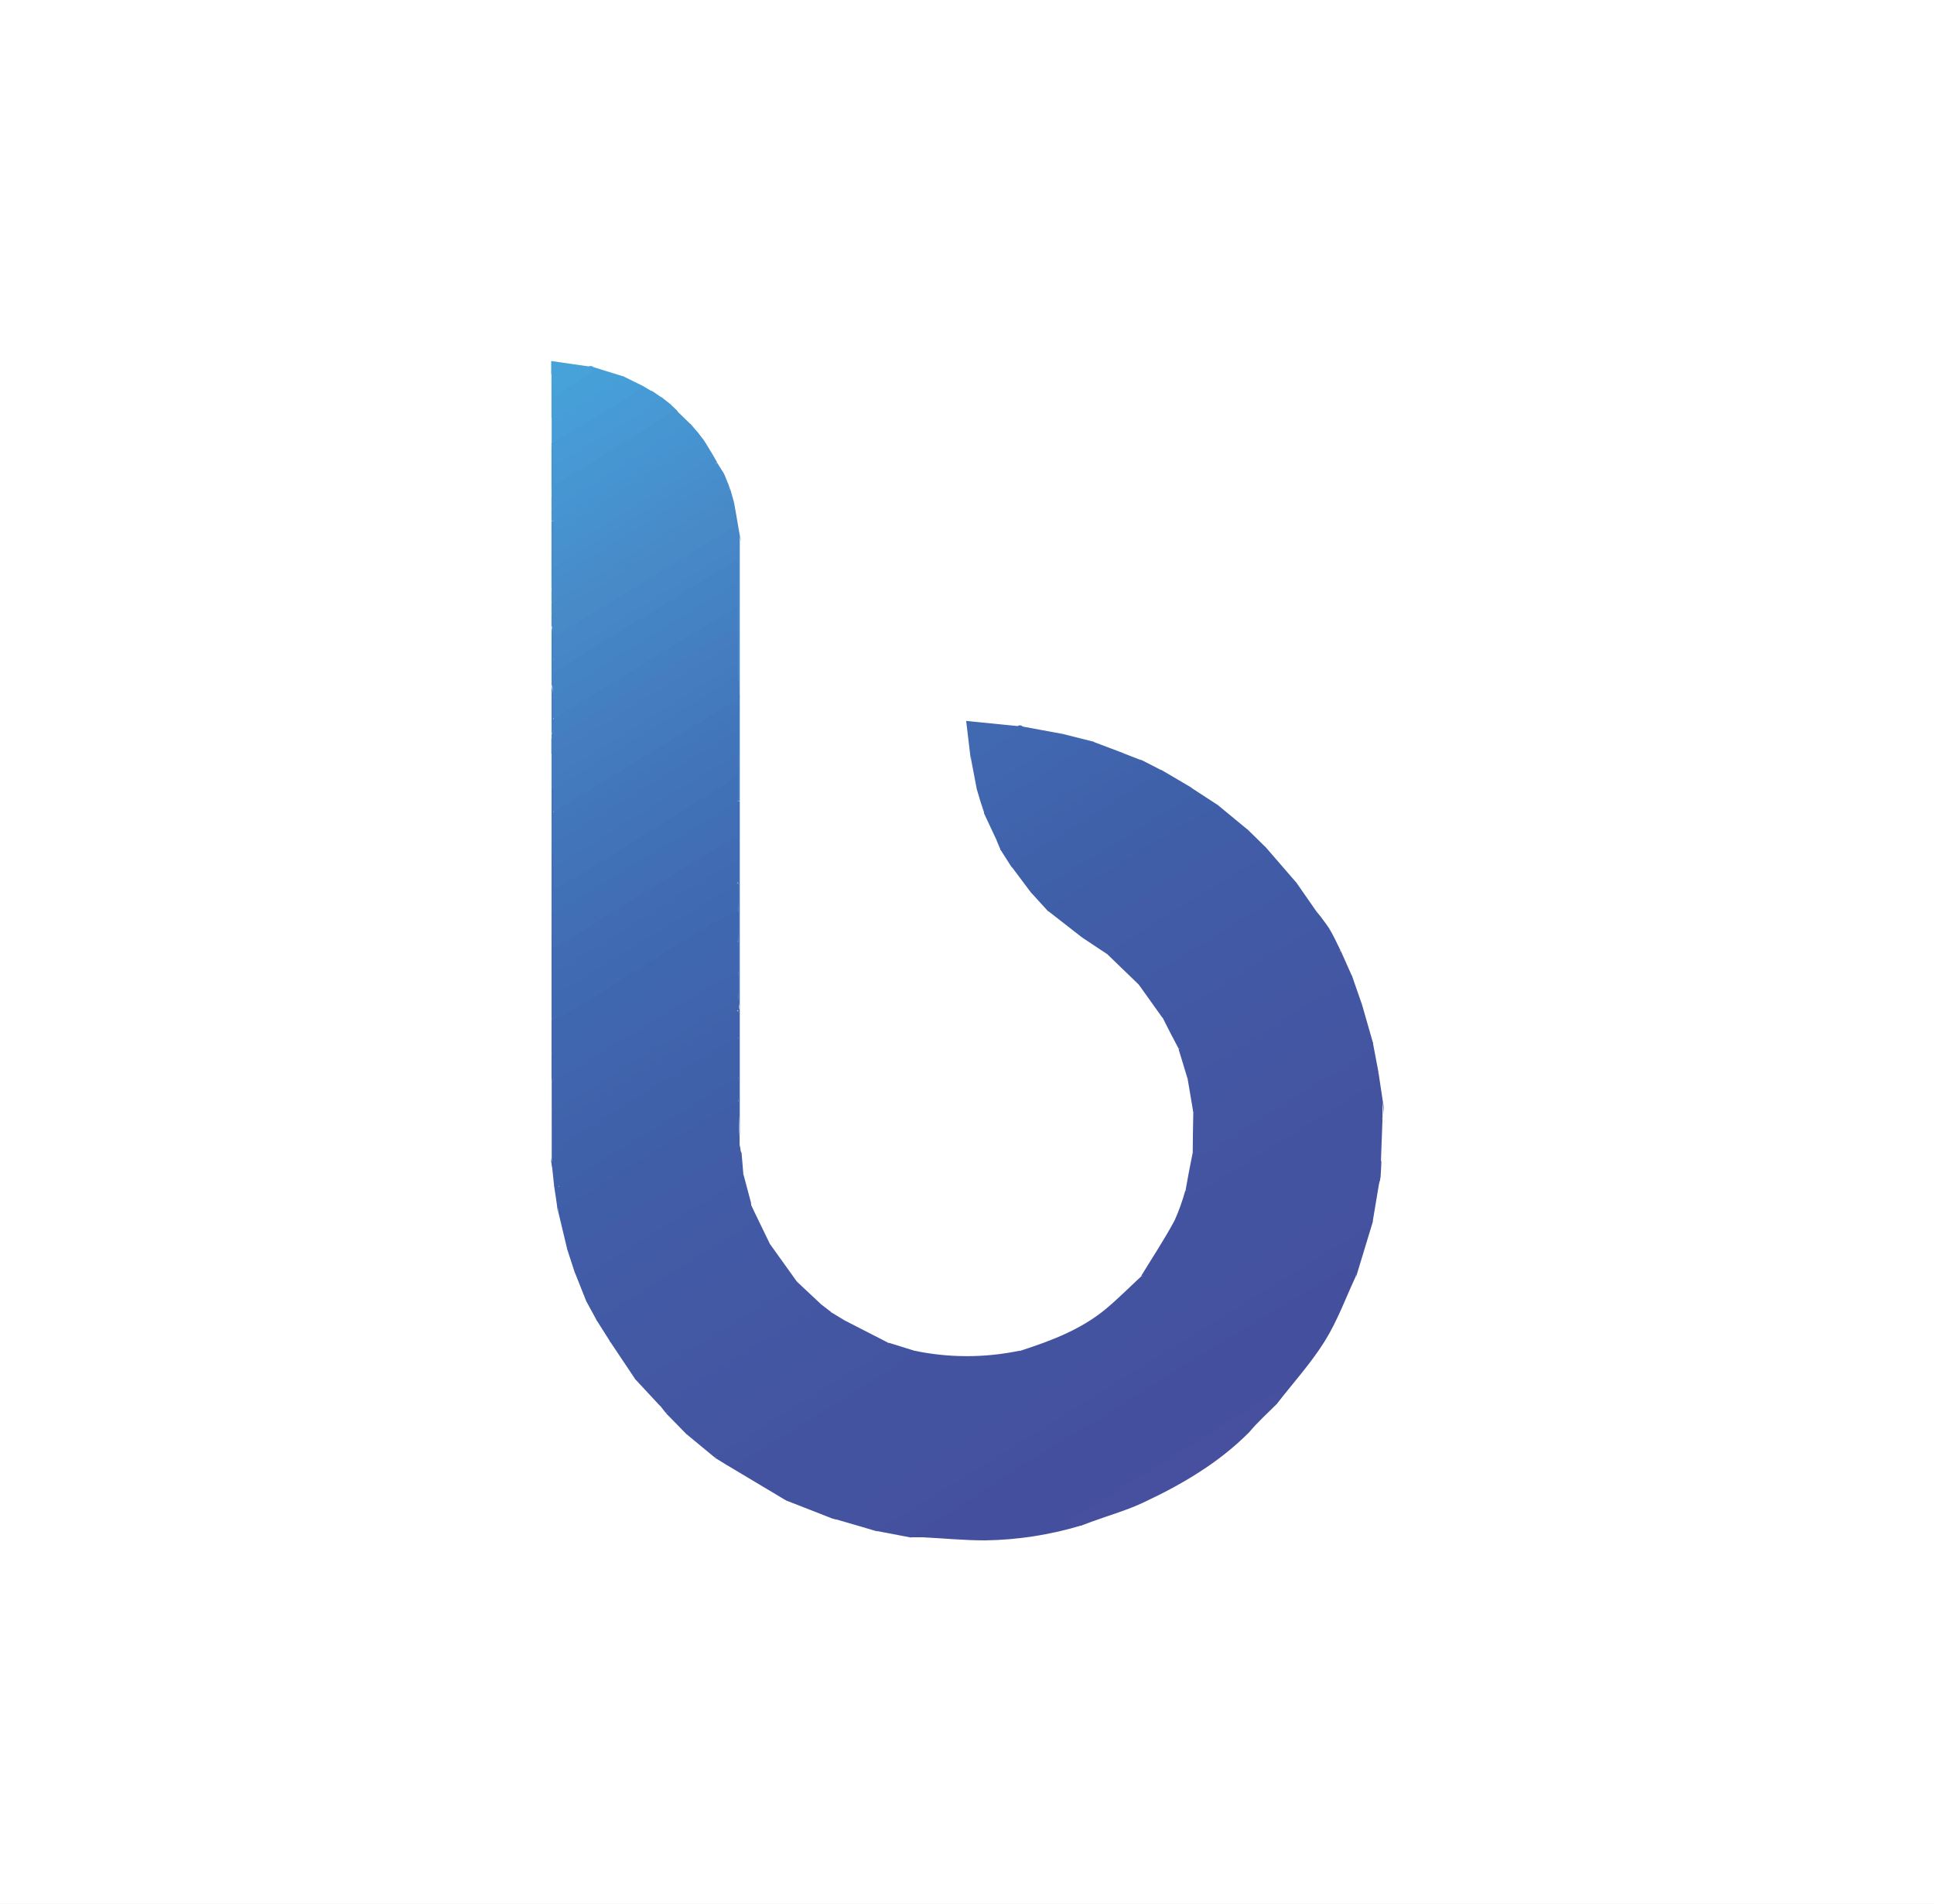
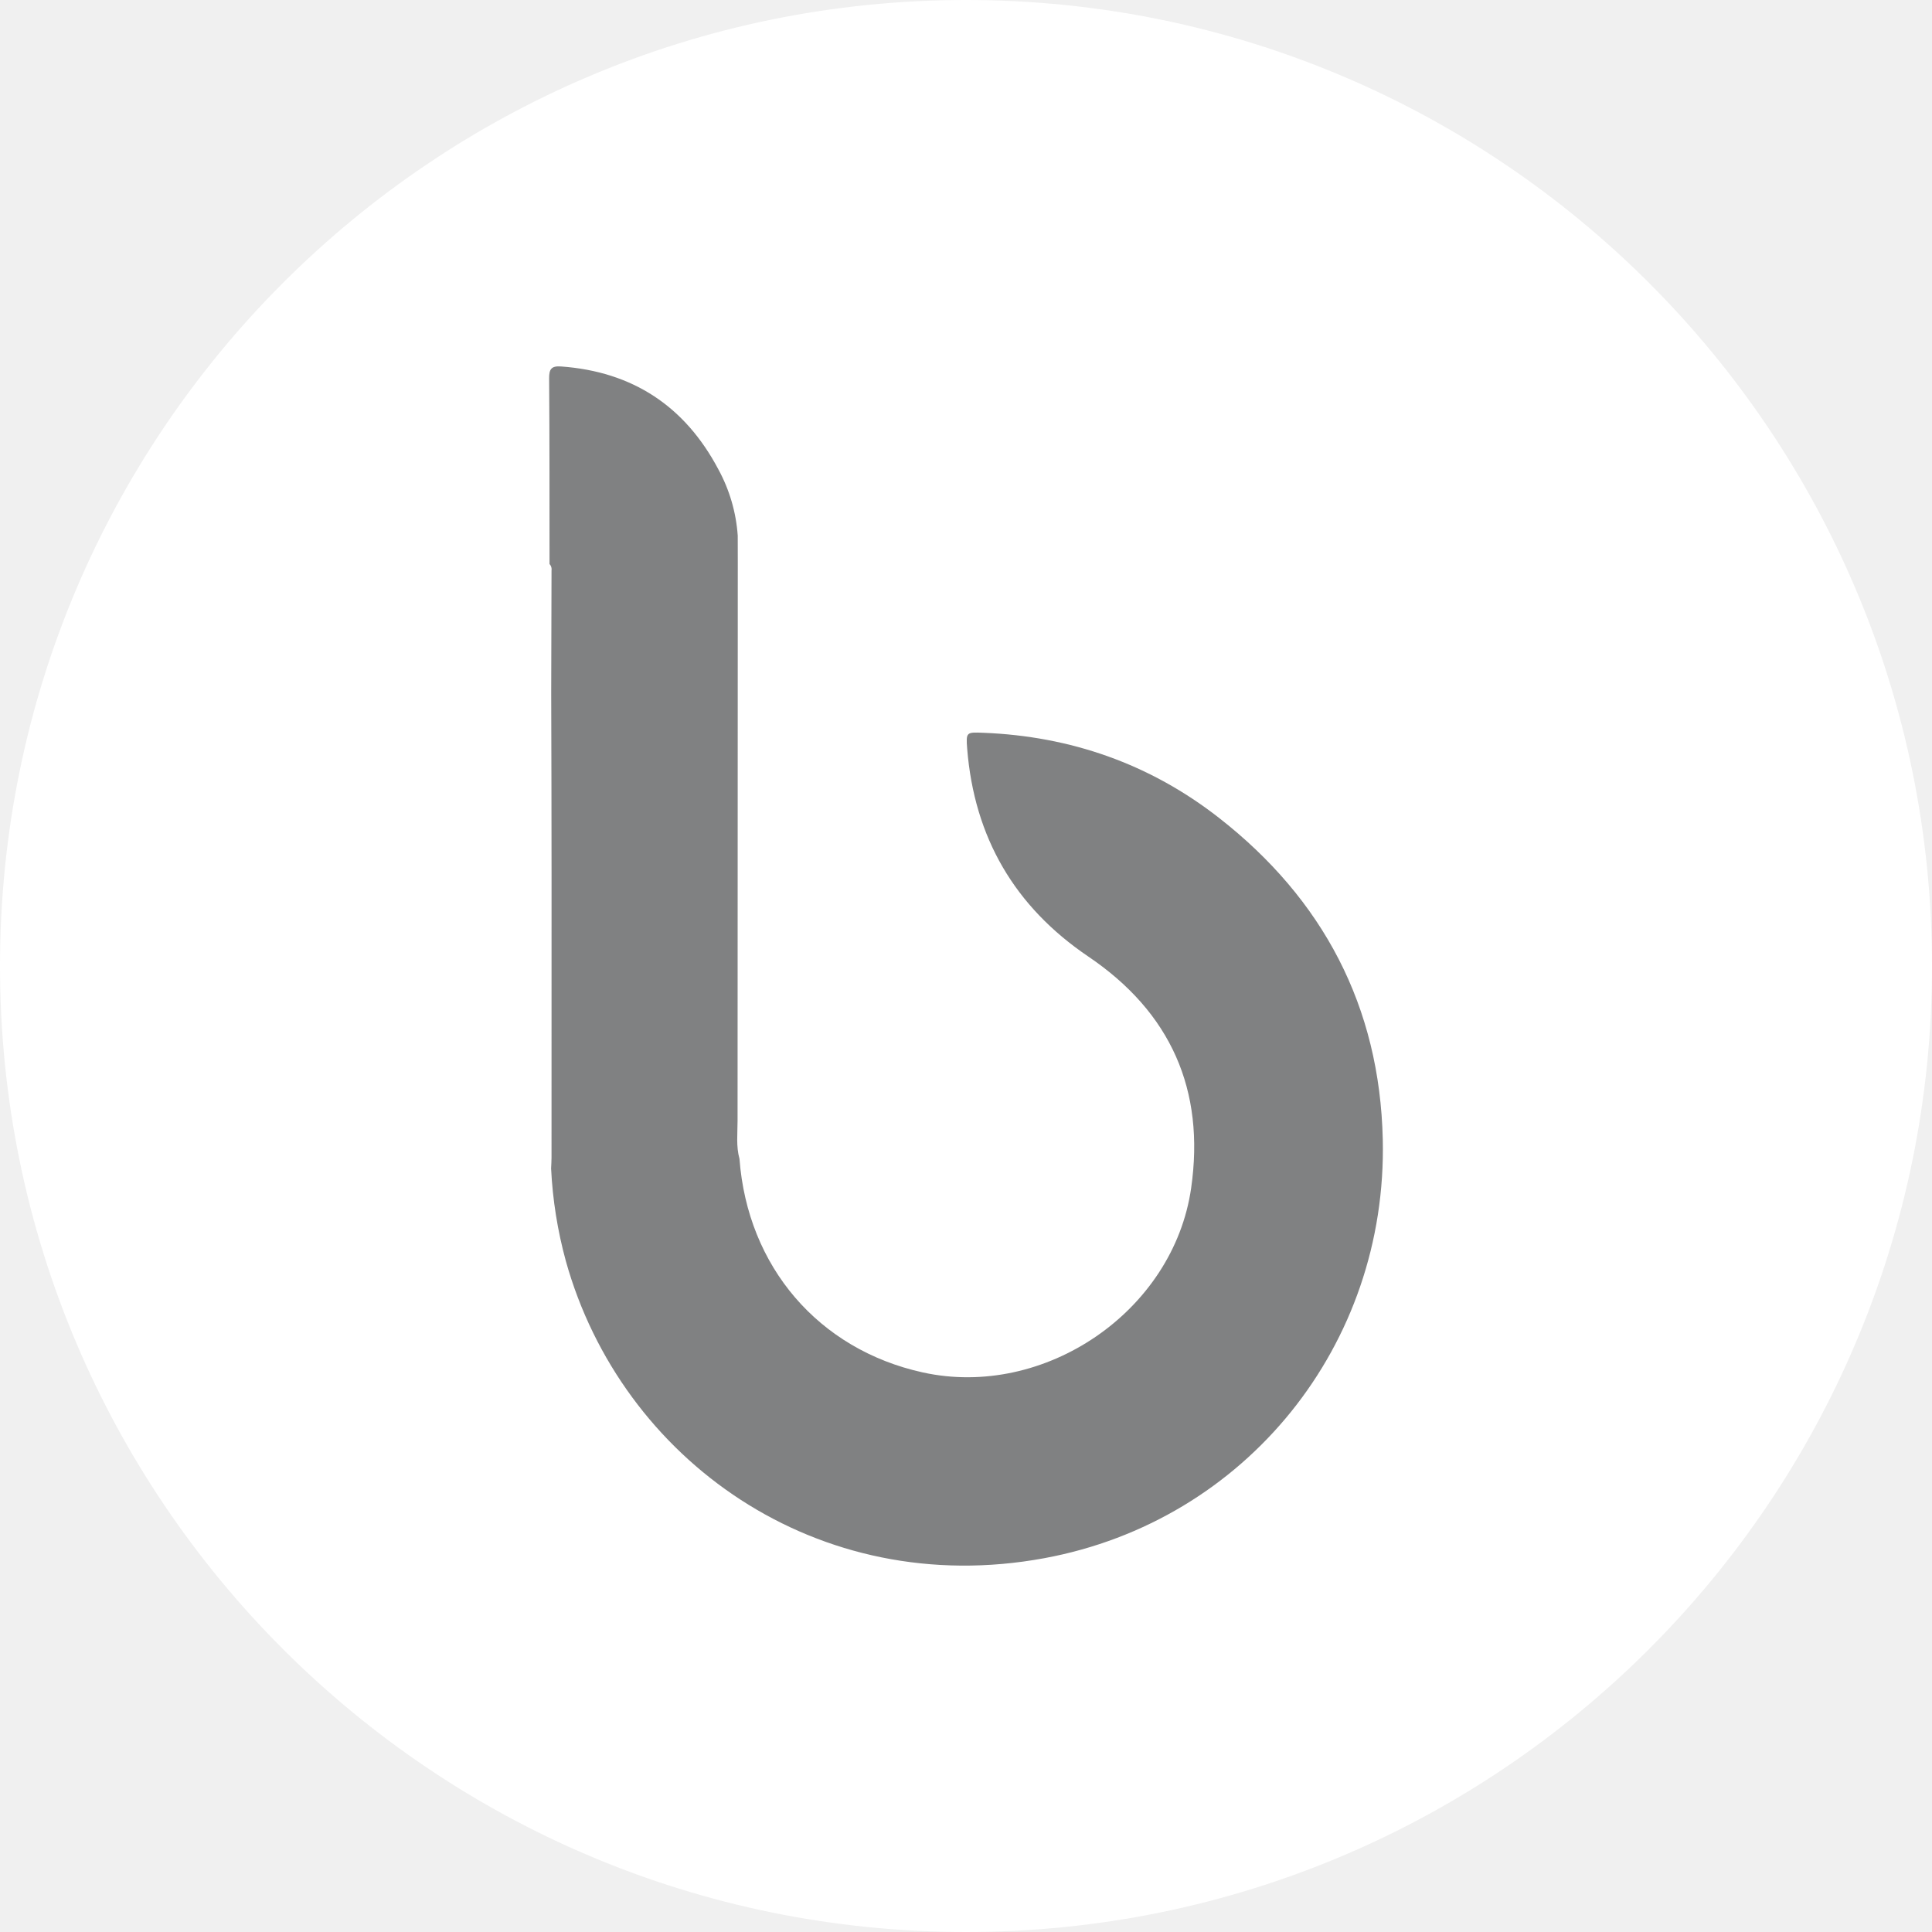
- <svg xmlns="http://www.w3.org/2000/svg" viewBox="0 0 334.63 329.34">
-   <defs>
-     <style>.cls-1{fill:#fff;}.cls-2{fill:#44509e;}.cls-3{fill:#4453a0;}.cls-4{fill:#44529f;}.cls-5{fill:#44519f;}.cls-6{fill:#4359a4;}.cls-7{fill:#4259a5;}.cls-8{fill:#4455a2;}.cls-9{fill:#405ea8;}.cls-10{fill:#415ba6;}.cls-11{fill:#3f61aa;}.cls-12{fill:#4454a1;}.cls-13{fill:#4358a4;}.cls-14{fill:#4356a3;}.cls-15{fill:#425ca7;}.cls-16{fill:#4457a3;}.cls-17{fill:#47509e;}.cls-18{fill:#4356a2;}.cls-19{fill:#4062ac;}.cls-20{fill:#4787c7;}.cls-21{fill:#4064ad;}.cls-22{fill:#405fa9;}.cls-23{fill:#4889c8;}.cls-24{fill:#435aa5;}.cls-25{fill:#4355a1;}.cls-26{fill:#4067b0;}.cls-27{fill:#4066af;}.cls-28{fill:#488dcb;}.cls-29{fill:#488bc9;}.cls-30{fill:#488cca;}.cls-31{fill:#478ecc;}.cls-32{fill:#479dd7;}.cls-33{fill:#478fcd;}.cls-34{fill:#4791ce;}.cls-35{fill:#4692cf;}.cls-36{fill:#4063ac;}.cls-37{fill:#4793d0;}.cls-38{fill:#4694d1;}.cls-39{fill:#4795d1;}.cls-40{fill:#4696d2;}.cls-41{fill:#fefefe;}.cls-42{fill:#479fd8;}.cls-43{fill:#4699d4;}.cls-44{fill:#479ad5;}.cls-45{fill:#4069b1;}.cls-46{fill:#469bd6;}.cls-47{fill:#4798d3;}.cls-48{fill:#48a2da;}.cls-49{fill:#4379bd;}.cls-50{fill:#4584c4;}.cls-51{fill:#447cbf;}.cls-52{fill:#4582c3;}.cls-53{fill:#457dc0;}.cls-54{fill:#447bbe;}.cls-55{fill:#4380c2;}.cls-56{fill:#4685c6;}.cls-57{fill:#447fc1;}.cls-58{fill:#3f67b0;}.cls-59{fill:#3f69b1;}.cls-60{fill:#416eb5;}.cls-61{fill:#4174b9;}.cls-62{fill:#416fb5;}.cls-63{fill:#4071b7;}.cls-64{fill:#4272b8;}.cls-65{fill:#4276bb;}.cls-66{fill:#4377bc;}.cls-67{fill:#406bb2;}.cls-68{fill:#416cb3;}</style>
-   </defs>
+ <svg xmlns="http://www.w3.org/2000/svg" viewBox="0 0 483.6 483.6">
  <g id="Livello_2" data-name="Livello 2">
    <g id="Livello_1-2" data-name="Livello 1">
-       <path class="cls-1" d="M16.78,0H334.63V329.34H0V16.78C.35,16.16,16.16.35,16.78,0Z" />
-       <path class="cls-2" d="M187.23,263.88a60.66,60.66,0,0,1-16.8,2.62c-3.62,0-7.24-.36-10.87-.54-.66,0-1.33,0-2,0,.13-1.39,1.43-1.66,2.3-2.28,2.94-2.09,6.14-3.77,9.21-5.66,5.17-3.17,10.25-6.49,15.45-9.62,4.5-2.71,9.07-5.31,13.39-8.29,4.78-3.29,10-5.89,14.78-9.14,3.7-2.5,7.71-4.58,11.42-7.09,2.54-1.72,5.32-3,7.88-4.7,1.76-1.15,2.52-.66,2.62,1.59-1.77,3.78-3.2,7.75-5.39,11.26-2.4,3.85-5.51,7.26-8.3,10.86-.79-1,.36-1.34.67-2-12.56,7.73-25,15.54-37.63,23.18a4.32,4.32,0,0,1,2.32-.8C186.69,263.27,187.21,263.2,187.23,263.88Z" />
-       <path class="cls-3" d="M239,201.05c0,.77-.07,1.54-.11,2.31-.13,2.65-2.31,3.47-4.13,4.59-8.65,5.29-17.19,10.73-25.85,16-7,4.26-13.87,8.81-20.94,13s-13.79,8.73-20.82,12.87c-6.7,3.95-13.2,8.21-19.81,12.31a3.54,3.54,0,0,1-3.53.51l-7.84-3.06c0-.42.32-.53.59-.69,3.62-2.07,7.09-4.37,10.69-6.48,5.29-3.1,10.37-6.56,15.63-9.74,4.17-2.52,8.36-5,12.46-7.67.49-.31,1.16-.48,1.09-1.27,5.33-1.72,10.56-3.66,14.93-7.29,2.12-1.77,4.08-3.75,6.11-5.63a5.87,5.87,0,0,0,3-1.34c11.5-7,22.86-14.22,34.38-21.19.56-.34,1.09-.74,1.67-1.05,1.2-.65,2.21-1.39,2.17-3,0-.35.15-1.23.8-.29C239.25,196.3,239.73,198.71,239,201.05Z" />
-       <path class="cls-4" d="M143.76,262.6c2.15.42,3.59-1.06,5.17-2,5.39-3.34,10.7-6.8,16.09-10.13,11.24-7,22.52-13.83,33.76-20.77,8.65-5.34,17.26-10.72,25.9-16.07q5.79-3.57,11.61-7.09c1.08-.66,2.22-1.23,2.05-2.81,0-.09.32-.22.5-.33l-1.32,7.89a5.48,5.48,0,0,1-2.71,2.7c-8.31,5.09-16.55,10.3-24.86,15.37-9.91,6-19.69,12.29-29.64,18.27-4.26,2.57-8.38,5.39-12.68,7.9-4.78,2.79-9.38,5.85-14.12,8.69a5,5,0,0,1-1.81.7Z" />
-       <path class="cls-3" d="M176.38,233.69l.9.57c-6,3.7-12,7.33-17.9,11-4.23,2.61-8.39,5.32-12.63,7.9-3.58,2.19-7.22,4.26-10.83,6.38l-10.24-6.12-.05-.16c3.23-.64,5.6-2.89,8.24-4.56,7.44-4.72,15.06-9.14,22.52-13.84.58-.37.61-1.38,1.55-1.23A44.42,44.42,0,0,0,176.38,233.69Z" />
-       <path class="cls-5" d="M151.7,264.88l22-13.6c4.08-2.53,8.14-5.09,12.22-7.62q10.35-6.42,20.72-12.82l20.58-12.74c2.5-1.54,5.05-3,7.52-4.6a31.71,31.71,0,0,0,2.83-2.25q-1.44,4.78-2.9,9.55l-1-2.06-2.15,1.33c-4.74,2.9-9.46,5.83-14.21,8.69-4.45,2.69-9,5.25-13.41,8-3.8,2.33-7.47,4.87-11.26,7.22-4.9,3-9.89,5.91-14.8,8.93-2.77,1.71-5.43,3.6-8.18,5.35-3.89,2.48-7.81,4.91-11.72,7.37-.13.08-.2.25-.3.38Z" />
-       <path class="cls-3" d="M239.21,193.48s-.11.09-.11.12c.3,2.84-2,3.66-3.81,4.8q-12.75,7.93-25.55,15.83-5.48,3.39-11,6.68c-.3.17-.86-.08-1.3-.14,1.94-3.18,4-6.3,5.77-9.57a35,35,0,0,0,1.87-5.21c1.53.45,2.68-.41,3.84-1.14,5.79-3.62,11.54-7.31,17.37-10.88,2.33-1.42,4.72-2.75,7-4.24,1.87-1.22,4-2.13,5.23-4.13l.74,4.93A6,6,0,0,1,239.21,193.48Z" />
-       <path class="cls-6" d="M133.21,215.21l4.68,6.53c.43,1.1-.57,1.3-1.14,1.66-4.88,3-9.74,6.13-14.7,9.06-3.25,1.92-6.44,4-9.62,6a2,2,0,0,1-2.54.12l-4.24-6.34c-.25-.26-.2-.6.12-.6,2,0,3.29-1.43,4.77-2.37,6.63-4.25,13.39-8.28,20.12-12.38C131.53,216.37,132.16,215.47,133.21,215.21Z" />
-       <path class="cls-7" d="M224.31,152.71l3.41,4.9c.36.78,1.29,1.22,1.35,2.27-.41.9-1.45,1-2.21,1.49-6,3.77-12,7.63-18.1,11.32-1.54.94-3.13,1.81-4.67,2.75a3.59,3.59,0,0,1-3,.59l-4-5.61c-.43-.95.47-1.09.93-1.4,4.41-2.94,9-5.53,13.52-8.35,4.11-2.59,8.35-5,12.29-7.85A.62.62,0,0,1,224.31,152.71Z" />
-       <path class="cls-8" d="M206.37,199.41c0-2.32.07-4.64.1-7a5.26,5.26,0,0,1,.12-1.25c2.23-.21,3.88-1.74,5.7-2.88,6.85-4.3,13.71-8.58,20.64-12.75.94-.56,1.79-1.25,2.69-1.87.63,2.21,1.27,4.42,1.9,6.63.25,1.4-.65,2.07-1.66,2.71-5,3.17-10.13,6.06-15.11,9.24-4,2.52-7.92,5.05-11.93,7.51C207.86,200.37,207,200.66,206.37,199.41Z" />
-       <path class="cls-9" d="M98.15,216.17c-.53-2.2-1.06-4.41-1.58-6.61a4.33,4.33,0,0,1,.11-1.21,6.91,6.91,0,0,0,1.77-.58c6.83-4.14,13.64-8.32,20.37-12.61q3.59-2.31,7.31-4.39c.58-.33,1.24-.89,1.81.06.17,1.92,0,3.85.13,5.77a4.26,4.26,0,0,1,.09,1.28c-.21.92-1,1.29-1.69,1.69-8.83,5-17.18,10.88-26,15.94A7.48,7.48,0,0,1,98.15,216.17Z" />
-       <path class="cls-10" d="M224.31,152.71c-1.29,1-2.5,2.07-3.87,2.92-7.57,4.71-15.18,9.37-22.77,14.07-.24.15-.37.47-.56.72l-5.59-5.4c-.26-.86.55-.92,1-1.2,8.59-5.52,17.41-10.69,26.2-16.26.42-.2-.83-.94.14-1.14Z" />
-       <path class="cls-9" d="M187.24,162.2l-5.92-4.61c-.47-1,.41-1.22.92-1.61,2.49-1.89,5.35-3.17,8-4.85,5.25-3.34,10.5-6.7,15.84-9.92,1.42-.85,2.72-2.05,4.55-2l5.21,4.3c-.09,1.13-1.1,1.42-1.84,1.91-4.13,2.76-8.53,5.09-12.71,7.78s-8.21,5.2-12.35,7.75C188.32,161.29,187.86,161.86,187.24,162.2Z" />
-       <path class="cls-11" d="M95.89,205.29,95.54,202c-.67-2.9,1-4.32,3.26-5.64,8-4.66,15.83-9.74,23.72-14.65,1.12-.7,2.31-1.25,3.45-1.91.63-.37,1.39-.83,2,.15.12,1.94,0,3.88,0,5.82-.1.89-.79,1.27-1.45,1.65-7.41,4.23-14.46,9-21.76,13.43-2.16,1.29-4.38,2.49-6.44,3.92C97.53,205.35,96.71,205.16,95.89,205.29Z" />
-       <path class="cls-8" d="M146.1,228.42l7.58,3.89c.87.83.22,1.29-.43,1.74a82.25,82.25,0,0,1-7.07,4.45c-4.83,2.68-9.34,5.86-14.08,8.66-2.82,1.67-5.41,3.71-8.43,5l-4.9-4.05c-.13-1,.78-1.24,1.37-1.61,4.25-2.67,8.6-5.19,12.85-7.88a139.37,139.37,0,0,1,12.31-7.5C146.78,230.41,145.93,229.35,146.1,228.42Z" />
-       <path class="cls-11" d="M178.34,154.36,175.07,150c-.4-1.13.59-1.38,1.21-1.78,4.9-3.19,10-6.12,14.94-9.2,2.7-1.67,5.37-3.37,8.05-5.06.54-.34,1-.87,1.77-.7l5,2.94c.93,1,.91,1.31-.43,2.17-2.9,1.84-5.86,3.6-8.74,5.48-5.26,3.44-10.75,6.49-16.05,9.87A3.24,3.24,0,0,1,178.34,154.36Z" />
-       <path class="cls-12" d="M206.37,199.41a1.73,1.73,0,0,0,2.27,0c6.2-4,12.45-7.84,18.7-11.72,2.68-1.66,5.45-3.18,8.08-4.92a11.11,11.11,0,0,0,2.1-2.48l1,5.27a3.5,3.5,0,0,1-2,2.63c-9.58,5.87-19.11,11.82-28.65,17.73-.55.34-1.15.6-1.74.89l-1-.86C205.5,203.8,205.93,201.6,206.37,199.41Z" />
-       <path class="cls-13" d="M201.13,176c8.72-3.45,16-9.41,24-14.05l3.7-2.17-1.12-2.2c.75,1,1.59,2,2.24,3,.76,1.24,1.36,2.58,2,3.88a5.2,5.2,0,0,1-2.7,2.26c-4.57,2.37-8.7,5.44-13.12,8.05-3.39,2-6.59,4.29-10,6.16a3.12,3.12,0,0,1-2.18.53C203,179.69,202.06,177.86,201.13,176Z" />
-       <path class="cls-14" d="M235.62,173.7a15.86,15.86,0,0,1-2.19,2q-12.36,7.69-24.77,15.29a10.54,10.54,0,0,1-1.95.69l-.24.76-1-5.91c.06-.47,0-.92.62-1.17,3.53-1.43,6.56-3.72,9.74-5.73,5.69-3.6,11.44-7.08,17.18-10.58.28-.17.55-.37.91-.25Z" />
-       <path class="cls-15" d="M98.15,216.17c.08-.14.12-.34.24-.41,4-2.23,8-4.35,11.86-6.68,6-3.59,11.83-7.32,17.74-11,.37.4,0,1,.32,1.38l.3,3.57c.06,1.09-.66,1.66-1.48,2.14-5.76,3.35-11.36,7-17,10.52-2.5,1.56-5,3.15-7.58,4.56a7.47,7.47,0,0,1-1.89.91c-.69,0-.71-.83-1.21-1Z" />
-       <path class="cls-15" d="M187.24,162.2a12,12,0,0,1,1.89-1.88q7.88-5,15.82-9.91c3.06-1.9,6.16-3.73,9.23-5.62a18.58,18.58,0,0,0,1.65-1.31l3,2.94.43,1.34c-5.3,3.22-10.67,6.45-16,9.74-4,2.46-7.85,5-11.77,7.52Z" />
-       <path class="cls-16" d="M109.89,238.59l.18-.43c1.09,1.24,1.88.1,2.69-.4q11.85-7.27,23.66-14.62a10.19,10.19,0,0,0,1.47-1.4l4.27,4c-1.48,1.66-3.53,2.51-5.35,3.68-7.12,4.59-14.44,8.85-21.61,13.35a2.45,2.45,0,0,1-1,.46Z" />
-       <path class="cls-7" d="M133.21,215.21a20.88,20.88,0,0,1-2.34,2Q120,224,109,230.71a28.85,28.85,0,0,1-3.34,1.54c-.78-1.22-1.55-2.44-2.32-3.66-.48-.78.09-1.05.64-1.36,5.55-3.19,10.88-6.73,16.3-10.14,2.6-1.63,5.32-3.05,7.9-4.7,1.21-.76,2.21-1.44,1.56-3.08a.67.67,0,0,1,.26-.73Q131.6,211.9,133.21,215.21Z" />
-       <path class="cls-16" d="M233.9,168.81c-3.36,2.11-6.71,4.22-10.08,6.32q-7.75,4.85-15.53,9.67l-2.84,1.74c-.51-1.67-1-3.34-1.52-5,4.08-2.41,8.16-4.8,12.22-7.23q6.43-3.87,12.84-7.79c1-.62,2-1.32,3-2Z" />
-       <path class="cls-17" d="M187.23,263.88l-3.82.2,39-24.16.17.17c-.56.94-1.13,1.88-1.69,2.83h0c-1.59,1.61-3.29,3.11-4.74,4.86-5.24,5.28-11.57,9-18.19,12.11-2.88,1.38-6,2.25-9,3.35Z" />
-       <path class="cls-18" d="M146.1,228.42c1.19,2,1.06,2.06-1,3.28-3.9,2.29-7.73,4.71-11.59,7.09q-7,4.29-13.9,8.6a5.79,5.79,0,0,0-.82.75l-3.57-3.65c5.16-3.29,10.48-6.31,15.65-9.59,3.82-2.43,7.68-4.82,11.53-7.22.44-.28.79-.8,1.43-.64Z" />
-       <path class="cls-19" d="M127.67,179.66c-2.16,1.12-4.4,2.12-6.48,3.38-7.61,4.63-15.12,9.42-22.76,14a5.26,5.26,0,0,0-2.89,5c-.05-.32-.09-.64-.14-1-.31-3.52-.06-7-.13-10.55,0-1.25,0-2.5,0-3.74.56-.48.63.07.81.38a28.75,28.75,0,0,1,.12,4.64,7.36,7.36,0,0,1-.21,2.06c4.24-2.94,8.86-5.37,13.25-8.17s8.79-5.56,13.21-8.31c1.25-.79,2.59-1.41,3.86-2.17s1.67-.33,1.64,1S128.35,178.54,127.67,179.66Z" />
-       <path class="cls-20" d="M127.29,88.53c.25,1.42.49,2.85.74,4.27a1.37,1.37,0,0,1,.13.63c0,9.07,0,18.13,0,27.2-.89.3-.8-.46-.88-.89a14.34,14.34,0,0,1,0-2.78c-.08-.71,0-1.42,0-2.12,0-1.29,0-2.57,0-3.85,0-.68,0-1.36,0-2s0-1.35,0-2,0-1.36,0-2c0-1.37,0-2.74,0-4.11,0-1.21,0-2.42,0-3.63a11.86,11.86,0,0,0,0-1.58c-3.41,1.76-6.58,3.82-9.77,5.86-6.62,4.25-13.37,8.29-20.1,12.38-.55.34-1.15,1-1.84.15a20.43,20.43,0,0,1-.05-3.41c.17-.72.78-1,1.33-1.37q13.15-7.92,26.1-16.19c.51-.32,1.09-.52,1.61-.82,1.19-.66,2.52-1.22,2.21-3A.53.53,0,0,1,127.29,88.53Z" />
-       <path class="cls-10" d="M99.45,220.12c1.16-.89.44.89,1.19.95q8.24-5.13,16.48-10.26c3.29-2,6.62-4,9.89-6a9.47,9.47,0,0,0,1.6-1.73q.64,2.46,1.31,4.92c-8.27,4.8-16.3,10-24.42,15a21.61,21.61,0,0,0-3.35,2.05.51.51,0,0,1-.74,0Z" />
-       <path class="cls-21" d="M172.44,145.37l-2.15-4.59a1.27,1.27,0,0,1,.77-1.45c5.45-3.12,10.53-6.86,16.1-9.79.7-.38,1.11-1.23,2-1.21l5.29,2c.37,1.43-.72,1.93-1.62,2.53-4,2.67-8.3,4.9-12.34,7.53Q176.54,142.95,172.44,145.37Z" />
-       <path class="cls-22" d="M95.89,205.29l.34-1,.42,1,31-19a6,6,0,0,1,0,4.27c-2.32,1.29-4.69,2.49-7,3.88-5.42,3.35-10.77,6.81-16.17,10.2-2,1.27-4.13,2.41-6.13,3.71-.62.4-1.84,0-1.85,1.25C96.34,208.14,96.11,206.71,95.89,205.29Z" />
-       <path class="cls-23" d="M127.29,88.53,127,91.1,95.76,110.23c-.58-.57-.17-1.36-.46-2a15.1,15.1,0,0,1,0-1.78c.18-.58.71-.8,1.17-1.08,8.63-5.26,17.25-10.54,25.77-16A20.7,20.7,0,0,1,127,86.89Z" />
-       <path class="cls-24" d="M101.41,225.07c5.31-3.32,10.6-6.65,15.92-9.95q5.3-3.28,10.65-6.47a11.14,11.14,0,0,1,1.94-.69l.07.62c1.25,2.53-.42,3.41-2.26,4.53-7.46,4.53-14.84,9.2-22.24,13.84-.76.48-1.44,1.09-2.16,1.64Z" />
-       <path class="cls-22" d="M178.34,154.36c2.52-1.43,5.08-2.82,7.57-4.32,5-3,10-6.1,14.92-9.16,1.9-1.17,3.78-2.37,5.69-3.55l-.51-1.11,4.61,3c-4.58,2.73-9.18,5.43-13.74,8.2q-7.12,4.32-14.16,8.76a7.72,7.72,0,0,0-1.4,1.45Z" />
-       <path class="cls-25" d="M123.67,252.19c1.32-.91,2.61-1.88,4-2.73q7.8-4.94,15.64-9.79c3.09-1.92,6.22-3.78,9.33-5.67.45-.28.87-.62,1.13-.8l0-.89,4.26,1.32a38.4,38.4,0,0,1-3.53,2.89Q141,245,127.51,253.31c-.46.28-1.22.08-1.83.11Z" />
-       <path class="cls-19" d="M201,133.28c-4.7,3-9.37,6-14.09,8.95-3.51,2.19-7.1,4.26-10.62,6.43a7.14,7.14,0,0,0-1.26,1.36c-.64-1-1.28-2-1.91-3,0-1.07.88-1.44,1.6-1.9q7.8-5,15.77-9.72c1.74-1,3.41-2.19,5.13-3.24.64-.39,1.25-.9,2.08-.58Z" />
-       <path class="cls-26" d="M177,125.71,184,127c.71.86,0,1.19-.59,1.55-2.52,1.63-5.07,3.2-7.62,4.77-1.43.89-2.82,1.86-4.27,2.72a2.6,2.6,0,0,1-2.52.46l-1-5.25c.11-.25,0-.54.19-.92.84.47,1.5,0,2.18-.51a51.87,51.87,0,0,1,5.12-3.17C176,126.37,175.88,124.94,177,125.71Z" />
-       <path class="cls-14" d="M143.81,227c-2.91,1.89-5.8,3.83-8.74,5.67q-8.65,5.4-17.36,10.71a18,18,0,0,1-2.51,1.07l-1-1.27c2.35-1.57,4.66-3.2,7-4.69,6.34-4,12.72-7.85,19.08-11.77.61-.37,1.25-.69,1.87-1Z" />
-       <path class="cls-27" d="M169,136.51l.26-.6c1.46,1.26,2.28-.4,3.14-.9,4-2.32,7.77-4.87,11.5-7.24l.1-.76,5.25,1.32c-1.16.78-2.29,1.58-3.47,2.32-4.94,3.08-9.9,6.14-14.84,9.24-.27.17-.4.59-.6.89C169.85,139.36,169.4,137.93,169,136.51Z" />
-       <path class="cls-28" d="M125.3,82l.66,1.64a1.69,1.69,0,0,1-.93,1.09c-6.76,4-13.25,8.37-20,12.37-2.59,1.54-5.15,3.14-7.73,4.69-.63.37-1.53,1.31-2-.22,0-3.72,0-7.43,0-11.14a.35.35,0,0,1,.44-.29c.6.54.46,1.28.5,2s0,1.33,0,2,0,1.29,0,1.93,0,1.21,0,1.81c0,.43-.14.87.14,1.29.62.13,1-.31,1.46-.58Q110.17,91,122.36,83.26A5.92,5.92,0,0,1,125.3,82Z" />
-       <path class="cls-29" d="M127,86.89l-4.81,3c-5.81,3.65-11.62,7.33-17.46,10.94-3,1.88-6.18,3.63-9.27,5.45-.31-.57-.09-1.18-.15-1.76.39-1,1.33-1.28,2.1-1.74,8.58-5.17,17-10.5,25.53-15.83a17.89,17.89,0,0,0,3.4-2.38Z" />
-       <path class="cls-30" d="M126.3,84.58a15.7,15.7,0,0,1-2.06,2c-2,1.36-4.18,2.58-6.26,3.88-4.48,2.82-8.92,5.7-13.42,8.48-3,1.85-6.09,3.57-9.14,5.35a3.76,3.76,0,0,1,0-2.3c1.44-.73,2.93-1.37,4.3-2.21Q112.47,92,125.17,84.17c.27-.17.53-.38.79-.58Z" />
-       <path class="cls-31" d="M125.3,82c-6.24,3.89-12.47,7.81-18.72,11.68-3.47,2.14-7,4.21-10.73,6.48l-.09-2a35.18,35.18,0,0,1,6.94-4.61c6-3.46,11.67-7.32,17.57-10.87,1.33-.81,2.52-1.78,3.81-2.63Z" />
-       <path class="cls-32" d="M107.94,65.15l3.31,1.63c0,.92-.74,1.29-1.36,1.71-4.22,2.83-8.77,5.12-13,8-.48.32-1.13.84-1.64,0,0-1.24,0-2.47,0-3.7.34-1,1.43-1.06,2.15-1.56,3-2.1,6.26-3.71,9.32-5.68A1.34,1.34,0,0,1,107.94,65.15Z" />
-       <path class="cls-33" d="M124.08,80a33,33,0,0,1-3.17,2.63Q112.65,87.85,104.29,93c-2.82,1.74-5.69,3.38-8.53,5.07v-2a30,30,0,0,1,6.63-4.48c4.47-2.57,8.77-5.41,13.16-8.1,2.6-1.59,5.11-3.33,7.77-4.83Z" />
-       <path class="cls-34" d="M123.32,78.67c-1.85,1.31-3.66,2.7-5.57,3.92-4.21,2.71-8.47,5.36-12.74,8-3.06,1.87-6.17,3.67-9.25,5.5v-2a4.16,4.16,0,0,1,1.72-1.47c7.67-4.68,15.33-9.36,22.91-14.18.69-.44,1.11-1.2,1.93-1.43Z" />
-       <path class="cls-35" d="M122.32,77a39.31,39.31,0,0,1-3.56,2.91c-4.22,2.73-8.49,5.38-12.77,8-3.39,2.09-6.82,4.11-10.23,6.16v-2c1.44-1.81,3.55-2.73,5.45-3.84,6.48-3.76,12.69-7.93,19.1-11.79.41-.25.79-.61,1.34-.47Z" />
-       <path class="cls-36" d="M197.74,131.63c-1.19.65-2.41,1.25-3.56,2q-9.62,5.92-19.19,11.9a15.25,15.25,0,0,0-1.83,1.58l-.72-1.7c.16-.3.24-.73.49-.89,6.64-4.06,13.32-8.06,19.94-12.15.69-.43,1.09-1.35,1.62-2Z" />
-       <path class="cls-37" d="M121.65,76,102.4,88l-6.64,4.15v-2c.14-.68.73-.92,1.23-1.23,7.39-4.58,14.85-9.06,22.18-13.74.45-.29.89-.66,1.5-.47Z" />
-       <path class="cls-38" d="M120.66,74.72,95.75,90.16h-.33c-.31-.57-.09-1.18-.15-1.76.2-.72.87-1,1.4-1.31,6.41-4.08,13-7.86,19.4-12,1.07-.68,2-1.78,3.4-1.76Z" />
-       <path class="cls-39" d="M119.47,73.37,95.9,88.09a1.46,1.46,0,0,1-.48.1c-.32-.66-.08-1.36-.15-2,.16-.74.88-.74,1.37-1C103.13,81,109.83,77.18,116.26,73a1.78,1.78,0,0,0,.63-.57c.29-.42-.39-.9,0-1.35a.14.14,0,0,1,.13,0,.47.47,0,0,1,.15.06Z" />
-       <path class="cls-40" d="M117.18,71.06l.53,1.5-14.08,8.73c-2.09,1.29-4.17,2.58-6.28,3.82a12.94,12.94,0,0,1-1.93.77,85.11,85.11,0,0,1-.12-8.75c.77,0,.77,0,.91,1.36.06.66,0,1.33,0,2s0,1.21,0,1.81a1.74,1.74,0,0,0,.16.74,39.29,39.29,0,0,0,4.74-2.76c5.21-3,10.28-6.2,15.29-9.52a.47.47,0,0,1,.46,0Z" />
-       <path class="cls-41" d="M95.42,77v31.26c0,.1.14.2.13.29-.21,3.3.43,6.56.38,9.84-.12,2.8,0,5.59,0,8.38,0,.31,0,.61,0,.91,0,.9,0,1.79,0,2.68,0,1.4,0,2.79,0,4.19.06.71,0,1.42,0,2.14,0,3.14,0,6.29,0,9.44,0,4.7,0,9.4,0,14.11,0,5.35.07,10.69,0,16q.07,3,0,6c-.09,1.45.43,3-.47,4.32l0,14.47a10.3,10.3,0,0,1-.29-1.72q0-67.54,0-135.1a9.35,9.35,0,0,1,.32-1.71,2.85,2.85,0,0,1,.47,2.1c-.05,1.86,0,3.72,0,5.59a3,3,0,0,1-.51,2.18v4.28c.12.07.16.15.12.22S95.46,77,95.42,77Z" />
-       <path class="cls-42" d="M95.42,72.39v-7.9c.87,0,.63.72.71,1.18a9.35,9.35,0,0,0,.21,1.92c2-.89,3.71-2.29,5.55-3.26.23-.4-.31-.44-.22-.75a.68.68,0,0,1,1-.07l5.29,1.64c-3.7,2.29-7.4,4.59-11.13,6.86A5.08,5.08,0,0,1,95.42,72.39Z" />
-       <path class="cls-43" d="M95.76,82.59v-2a32.1,32.1,0,0,1,6.9-4.64c3.74-2.17,7.4-4.44,11-6.86.26-.18.46-.48.85-.34l1.66,1.31c-.22.85-1,1.13-1.61,1.54-5.62,3.7-11.49,7-17.17,10.58C96.89,82.51,96.43,83.05,95.76,82.59Z" />
-       <path class="cls-44" d="M114.49,68.78c-1.4,1-2.75,2.12-4.21,3-4.82,3-9.68,5.88-14.52,8.81v-2a3.45,3.45,0,0,1,1.15-1.13c5.13-3.41,10.69-6.14,15.68-9.77.08-.06.2,0,.31,0Z" />
-       <path class="cls-45" d="M177,125.71c-.63.48-1.23,1-1.89,1.45-1.57,1.05-3.14,2.12-4.78,3.06-.57.32-1.15,1.51-2,.36l-.38.68c-.24-2-.49-4.1-.78-6.53Z" />
-       <path class="cls-41" d="M128,120.75q0-13.4,0-26.8c0-.38,0-.77,0-1.15a7,7,0,0,1,.29,1.39q0,52.65,0,105.28c-.11-.46-.22-.92-.32-1.38l0-1.32c-.25-3.26-.07-6.53-.1-9.79,0-3.49,0-7,0-10.46a4.1,4.1,0,0,0-.18-1.77,4.35,4.35,0,0,1-.12-1.3c0-11.36.07-22.71-.05-34.07,0-.27,0-.54,0-.82,0-5.2,0-10.4,0-15.61A3,3,0,0,1,128,120.75Z" />
-       <path class="cls-46" d="M112.9,67.77c-1.4,1-2.75,2.1-4.21,3-4.29,2.66-8.62,5.25-12.93,7.86L95.42,77v-.33c1.4-.81,2.82-1.6,4.21-2.43,3.27-1.95,6.53-3.9,9.77-5.9a15.92,15.92,0,0,0,1.85-1.56Z" />
-       <path class="cls-47" d="M95.76,82.59c2.08-1.26,4.17-2.51,6.25-3.78q7.08-4.35,14.14-8.72l.69.64c-1.83,1.25-3.62,2.56-5.49,3.73-5.06,3.16-10.15,6.26-15.42,9.5Z" />
-       <path class="cls-48" d="M102.65,63.51l-1,.07,1.3.49-7,4.39c-.21-1.4-.39-2.69-.58-4v-2Z" />
-       <path class="cls-41" d="M239.21,193.48c0-1,0-2,0-2.95.1,1.06.26,2.11.29,3.17.05,2,.05,4,0,6a3.76,3.76,0,0,1-.57,1.31Z" />
-       <path class="cls-2" d="M216.17,247.77l4.74-4.86Z" />
-       <path class="cls-36" d="M128,174.72q0,11,0,22.05-.14-3.14-.28-6.25V174.74l-31.91,19.7v-2.27a81.61,81.61,0,0,1,8.71-5.54c6.19-3.75,12.23-7.71,18.39-11.49,1.26-.78,2.63-1.37,3.85-2.2.31-.2.66-.43,1.06-.15C128,173.42,127.67,174.1,128,174.72Z" />
-       <path class="cls-27" d="M95.43,186.58V182.3a38.51,38.51,0,0,1,6.42-4.27c7.23-4.13,14.12-8.82,21.24-13.13,1.08-.66,2.2-1.24,3.3-1.85.46-.25,1-.76,1.44.15v4.56c0,.69-.59.86-1,1.12-7.35,4.11-14.29,8.88-21.49,13.22-2.52,1.53-5.06,3-7.57,4.57-.58.35-1.18.84-2,.56Z" />
-       <path class="cls-21" d="M95.76,187.23l18.7-11.35c3.9-2.37,7.8-4.76,11.71-7.13a10.91,10.91,0,0,1,1.5-.6,13.41,13.41,0,0,1,0,4.6q-13,8-26,16c-1.94,1.19-3.93,2.3-5.89,3.45Z" />
-       <path class="cls-49" d="M128,120.75v17.78a.37.37,0,0,1-.5-.18c-.59-1.87-.08-3.79-.27-5.68-.06-.8.06-1.59,0-2.38,0-1.27,0-2.55,0-3.82,0-1,0-2,0-3a8.78,8.78,0,0,0,0-1.61c-2.83,1.47-5.48,3.14-8.13,4.82-7.12,4.52-14.29,9-21.55,13.28-.55.32-1.13,1.16-1.92.31,0-1.12,0-2.23,0-3.35.08-.83.72-1.17,1.33-1.54,7.54-4.59,15.07-9.18,22.51-13.92,2.32-1.47,4.68-2.86,7-4.23.37-.21.68-.59,1.18-.39Z" />
-       <path class="cls-50" d="M95.43,118.46v-10.2l.33,2v4c.36.28.28.83.72,1.19a17,17,0,0,0,2.72-1.65c8.92-5.1,17.38-11,26.27-16.08.68-.4,1.28-1.07,2.2-.9v4a4.67,4.67,0,0,1-2.18,1.92c-6.85,3.89-13.33,8.38-20.1,12.4-2.72,1.62-5.4,3.31-8.12,4.94-.48.28-.94.83-1.62.43C95.46,119.75,95.8,119.07,95.43,118.46Z" />
-       <path class="cls-51" d="M95.43,134.58v-4.27c3.42-2.37,7.07-4.37,10.61-6.55,5.36-3.3,10.63-6.75,16-10,1.79-1.08,3.47-2.44,5.61-2.86v4a4.89,4.89,0,0,1-2.33,2c-5.8,3.22-11.28,7-16.91,10.46-3.87,2.4-7.87,4.56-11.66,7.08C96.38,134.64,96,135,95.43,134.58Z" />
-       <path class="cls-52" d="M95.76,120.43l22.06-13.66,9.85-6.08V105a5.71,5.71,0,0,1-2.44,1.86c-6.69,3.73-13,8.14-19.54,12-2.82,1.67-5.57,3.45-8.41,5.08-.48.29-1.1,1.13-1.69.06A17.07,17.07,0,0,1,95.76,120.43Z" />
-       <path class="cls-53" d="M127.67,110.89q-10.48,6.48-21,13c-3.3,2-6.62,4-9.94,6a8.09,8.09,0,0,1-1.33.49v-2.64c3.69-2.65,7.71-4.78,11.56-7.18,5.25-3.27,10.46-6.59,15.72-9.85,1.11-.69,2.3-1.26,3.43-1.94.55-.33,1.11-.52,1.53.22Z" />
-       <path class="cls-54" d="M95.43,134.58c2-1.15,3.95-2.27,5.88-3.47q11.09-6.89,22.15-13.81c1.38-.86,2.81-1.64,4.21-2.46v2c-4.47,2.79-8.94,5.59-13.43,8.36-6.16,3.81-12.32,7.59-18.49,11.39-.1.16-.21.15-.32,0Z" />
-       <path class="cls-55" d="M95.76,124.38c6.35-3.89,12.69-7.81,19-11.68,4.27-2.61,8.57-5.16,12.86-7.73v2a3.85,3.85,0,0,1-1.72,1.47c-7.11,4-13.81,8.63-20.8,12.81-2.58,1.55-5.17,3.07-7.71,4.67-.52.33-1.11,1-1.84.27C95.66,125.57,95.44,125,95.76,124.38Z" />
-       <path class="cls-56" d="M127.67,96.74q-12.6,7.71-25.21,15.42c-2.12,1.3-4.2,2.66-6.7,4.24v-2.22c2-1.19,4-2.35,6-3.58,7.28-4.5,14.54-9,21.82-13.54,1.24-.77,2.56-1.39,4.07-2.2Z" />
-       <path class="cls-57" d="M95.76,126.36c4.83-2.93,9.68-5.85,14.51-8.79q8.72-5.29,17.4-10.63v2a3.92,3.92,0,0,0-1.44.24q-10.12,6.18-20.23,12.43-4.8,3-9.63,5.89a2.81,2.81,0,0,1-.94.19V127C95.65,126.85,95.53,126.52,95.76,126.36Z" />
-       <path class="cls-58" d="M127.67,162.88c-3.08,1.81-6.2,3.57-9.25,5.44-7.32,4.51-14.61,9.07-21.92,13.59a5.45,5.45,0,0,1-1.07.39v-5.93c6.15-3.78,12.39-7.43,18.49-11.31,3.7-2.35,7.33-4.8,11.2-6.88a5.87,5.87,0,0,1,1.47-.71c.53-.13,1.13-.31,1.25.55A30.35,30.35,0,0,1,127.67,162.88Z" />
-       <path class="cls-59" d="M127.67,157.62a51.14,51.14,0,0,0-5.12,2.44c-6.08,3.75-12.08,7.62-18.13,11.41-2.36,1.48-4.75,2.89-7.16,4.29a9.59,9.59,0,0,1-1.83.61V160.25c.87.12.71.85.78,1.39a20,20,0,0,1,0,2.45c0,1.22,0,2.44,0,3.66a22,22,0,0,0,0,3.25c.38.3.65,0,.91-.12,8.06-4.9,16.1-9.82,24-14.92,1.71-1.1,3.52-2,5.28-3,.41-.24,1-.87,1.38.17A27.22,27.22,0,0,1,127.67,157.62Z" />
-       <path class="cls-60" d="M95.76,164.2l-.33-3.95V146.1c.85.11.71.82.78,1.36a24.23,24.23,0,0,1,0,2.56c0,1.29,0,2.59,0,3.88s0,2.44,0,3.66c.06.46-.2,1,.28,1.47,10.54-5.89,20.43-12.91,31.3-19,0,1.87.08,3.28,0,4.69-2.53,2-5.51,3.33-8.21,5.1-7.28,4.76-14.77,9.2-22.2,13.74C96.88,163.9,96.45,164.42,95.76,164.2Z" />
-       <path class="cls-61" d="M95.76,150.05l-.33-4v-9.54h.32c0,1.31,0,2.63,0,3.95a2.29,2.29,0,0,1,.43,1.72,10.65,10.65,0,0,0,.08,2.53c.52.21.83-.09,1.13-.28C104.67,140,112,135.65,119.13,131c2.39-1.55,4.86-2.94,7.33-4.34.37-.21.73-.52,1.21-.31v4a4.42,4.42,0,0,1-2,1.83c-6.95,3.94-13.53,8.49-20.39,12.58-2.77,1.65-5.52,3.33-8.28,5C96.6,149.94,96.24,150.26,95.76,150.05Z" />
-       <path class="cls-53" d="M95.76,126.36l-.33.65v-8.55l.33,2v5.93Z" />
-       <path class="cls-62" d="M127.67,144.78v-4.36L95.85,160.07,95.76,158a30,30,0,0,1,6.23-4.2c6.18-3.52,12.07-7.5,18.12-11.23,2.09-1.29,4.26-2.44,6.35-3.75.36-.22.75-.48,1.21-.24H128v36.19l-.29-2V152.68c-.88-1.23-.37-2.62-.47-3.94C127.26,147.41,126.84,146,127.67,144.78Z" />
-       <path class="cls-63" d="M127.67,138.53c-6.35,3.9-12.7,7.82-19.07,11.7-4.26,2.6-8.56,5.15-12.84,7.72V154a3.93,3.93,0,0,1,1.57-1.4c8.65-5.28,17.29-10.57,25.82-16a15.25,15.25,0,0,1,1.74-.92c1.06-.52,2-1.11,2.15-2.47,0-.3.17-.66.63-.56Z" />
-       <path class="cls-64" d="M127.67,132.61c-.17,2.33-2,2.95-3.7,4-5.42,3.25-10.7,6.73-16.07,10.07-4,2.5-8.1,4.91-12.14,7.36v-3.95l22.06-13.67,9.85-6.07Z" />
-       <path class="cls-65" d="M127.67,126.36l-25.16,15.38c-2.13,1.31-4.24,2.65-6.75,4.22v-3.48a28.51,28.51,0,0,1,6.23-4.2c6.17-3.53,12.05-7.51,18.11-11.22,2.05-1.25,4.12-2.48,6.21-3.67.42-.24.82-.58,1.36-.32Z" />
-       <path class="cls-66" d="M127.67,123.07q-9.53,5.85-19.07,11.69c-4.27,2.6-8.56,5.15-12.84,7.72v-2l18.12-11.08c4.18-2.56,8.35-5.14,12.53-7.69.32-.2.68-.31,1.26-.58Z" />
-       <path class="cls-67" d="M127.67,148.73v4l-18.12,11.08L97,171.45a13.57,13.57,0,0,1-1.26.56v-3.86a6.24,6.24,0,0,1,2.53-2c8.34-5,16.55-10.18,24.77-15.35,1.15-.73,2.44-1.22,3.56-2A.78.78,0,0,1,127.67,148.73Z" />
-       <path class="cls-68" d="M127.67,148.73c-3.08,1.81-6.21,3.57-9.25,5.45-4.54,2.81-9,5.74-13.55,8.55-3,1.87-6.07,3.62-9.11,5.42v-4l20.69-12.82q5.07-3.12,10.16-6.21a6.08,6.08,0,0,1,1.06-.39Z" />
-       <polyline class="cls-1" points="16.78 0 0 0 0 16.78" />
+       <circle cx="241.8" cy="241.8" r="241.8" style="fill: #fff" />
+       <path d="M185.1,290.063c2.022,27.009,19.786,47.72,45.856,53.465,30.5,6.72,62.771-15.277,67.2-46.134,3.522-24.562-5.079-43.989-25.745-57.965q-27.659-18.705-30.317-52.037c-.329-4.164-.17-4.134,4.025-3.969,21.9.86,41.71,7.8,58.954,21.254,26.132,20.385,40.29,47.3,41.05,80.523,1.178,51.41-34.187,95.491-84.72,104.83-56.838,10.5-105.875-24.674-119.757-74.347a107.472,107.472,0,0,1-3.7-23.208c.037-.9.106-1.808.107-2.713q.012-35.357.008-70.712-.014-22.814-.089-45.627.042-15.3.081-30.591a1.966,1.966,0,0,0-.5-1.658c-.015-15.479.02-30.958-.1-46.436-.017-2.346.55-3.183,2.983-3.008,17.914,1.29,31.012,9.95,39.371,25.742a40.45,40.45,0,0,1,4.856,16.607c0,2.211.014,4.423.013,6.635q-.048,69.9-.056,139.8C184.622,283.692,184.225,286.92,185.1,290.063Z" style="fill: #808182" />
    </g>
  </g>
</svg>
